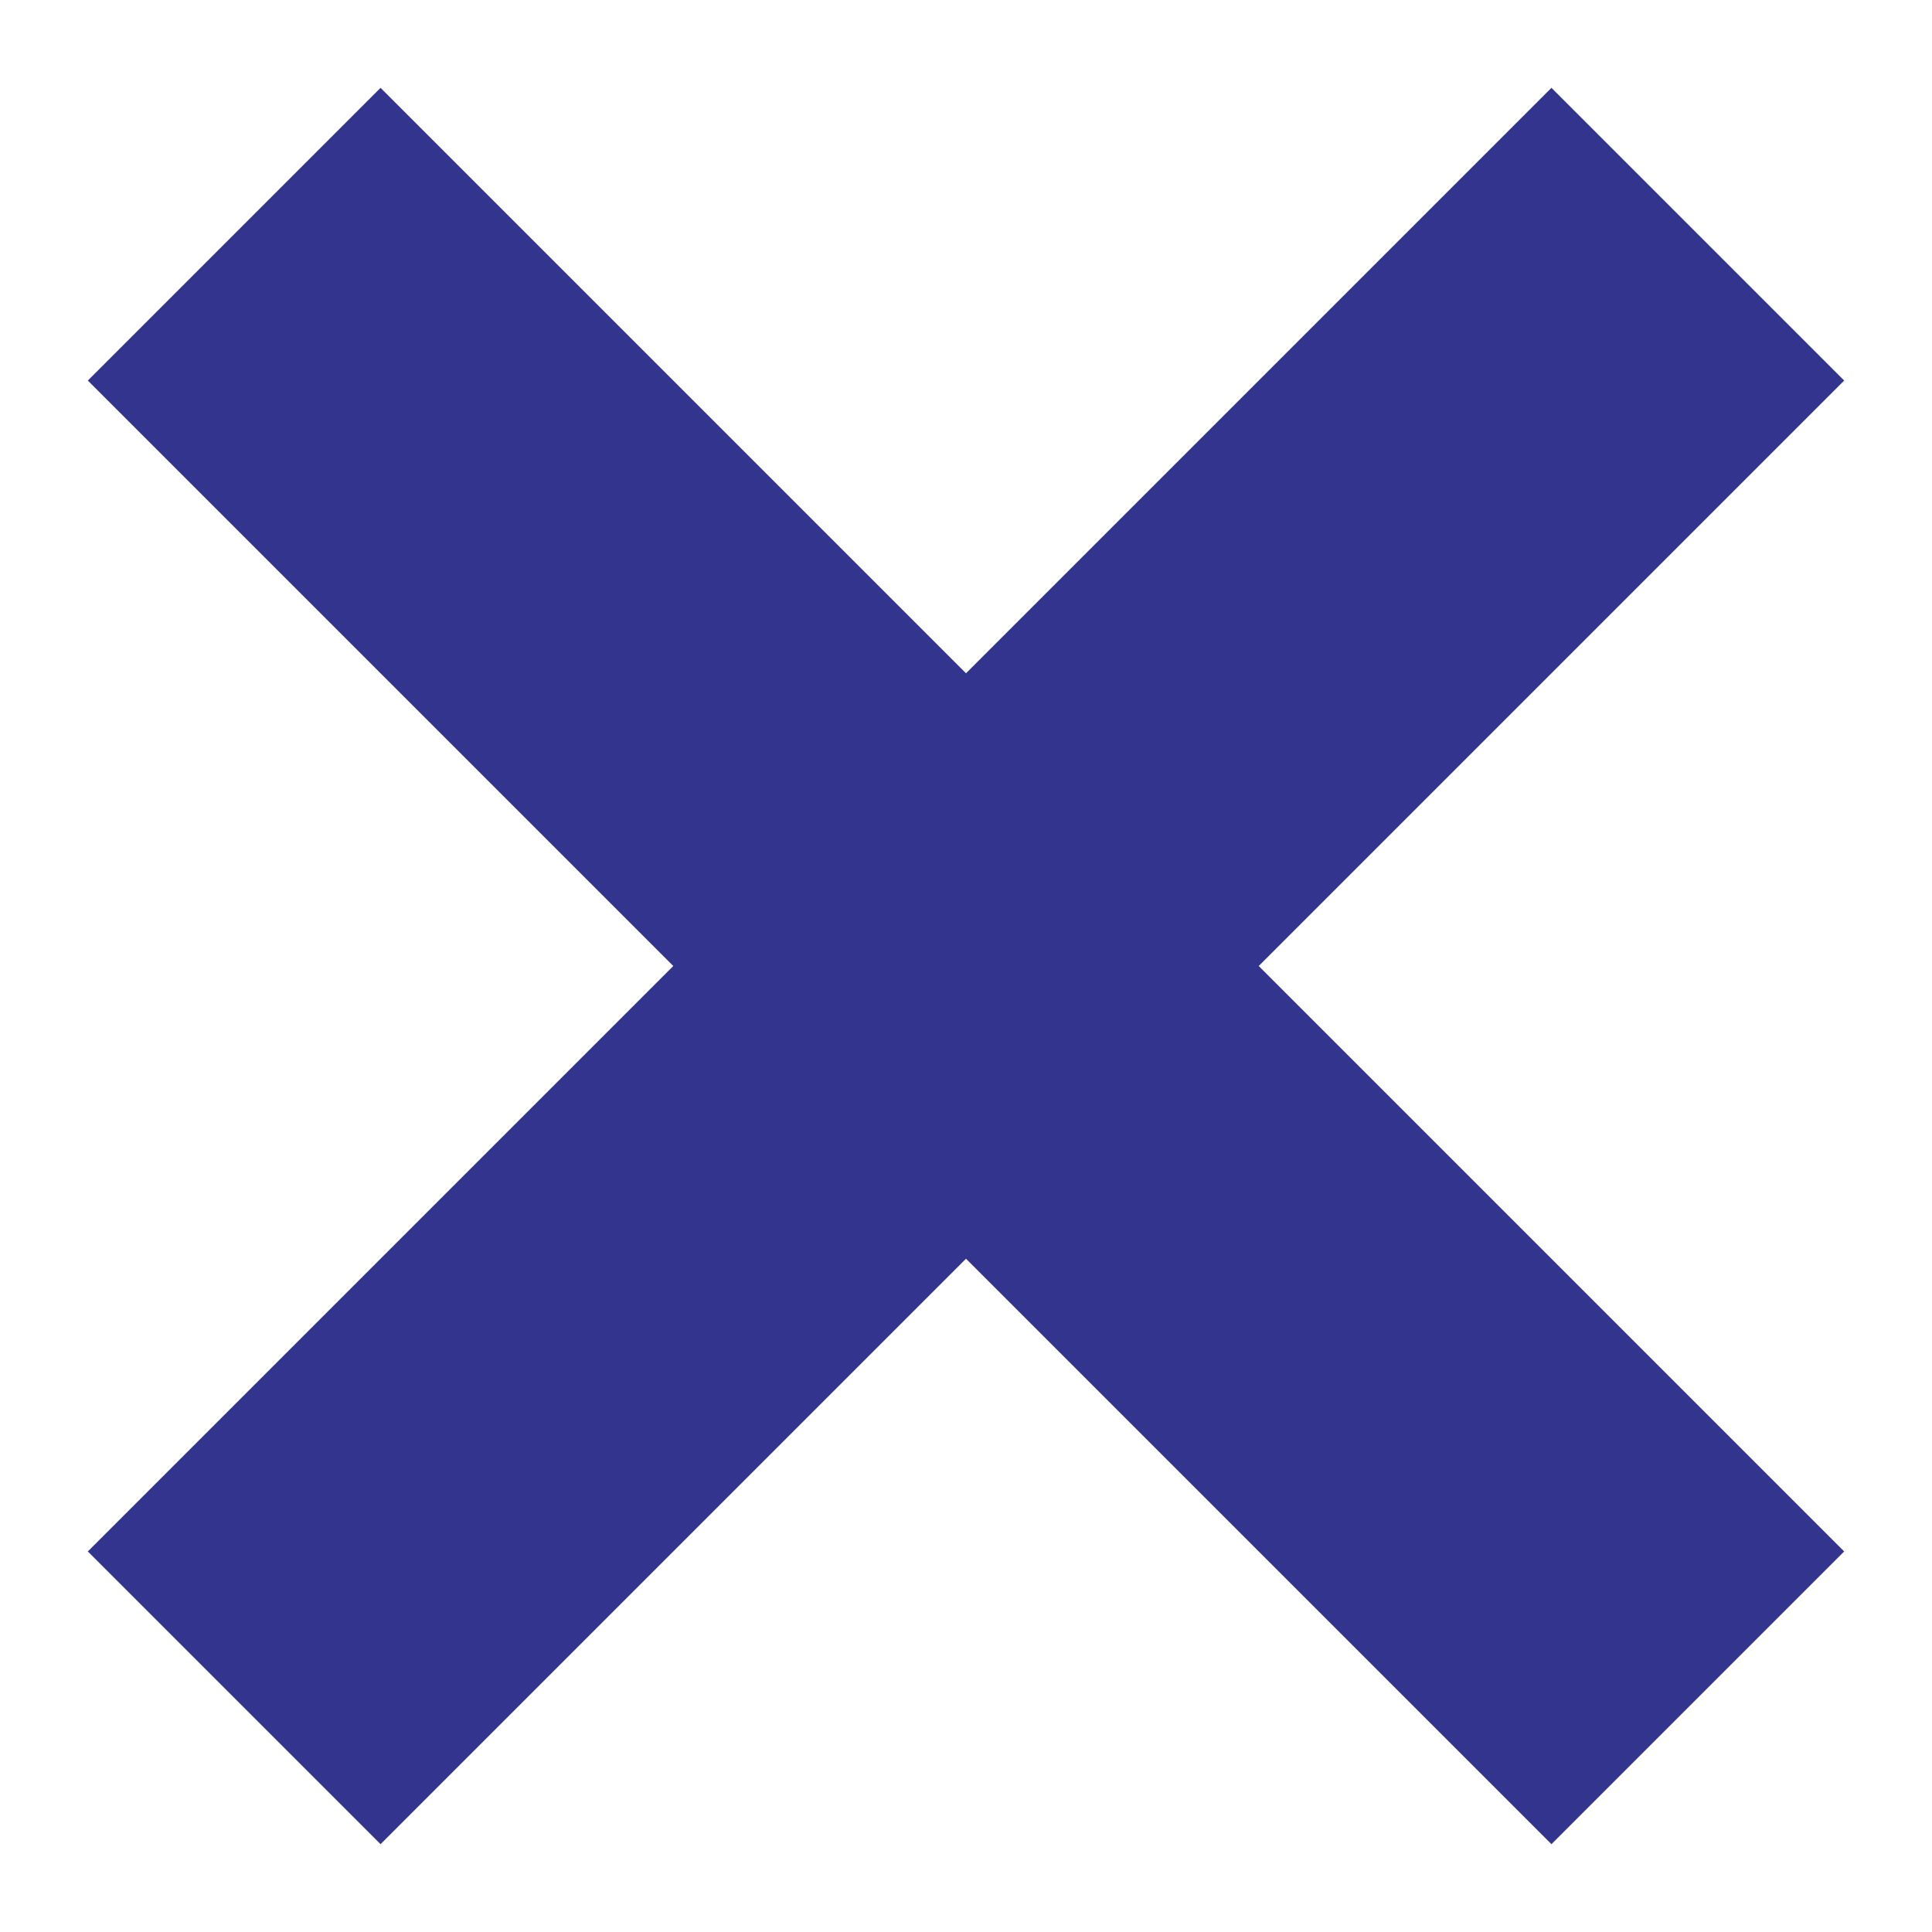
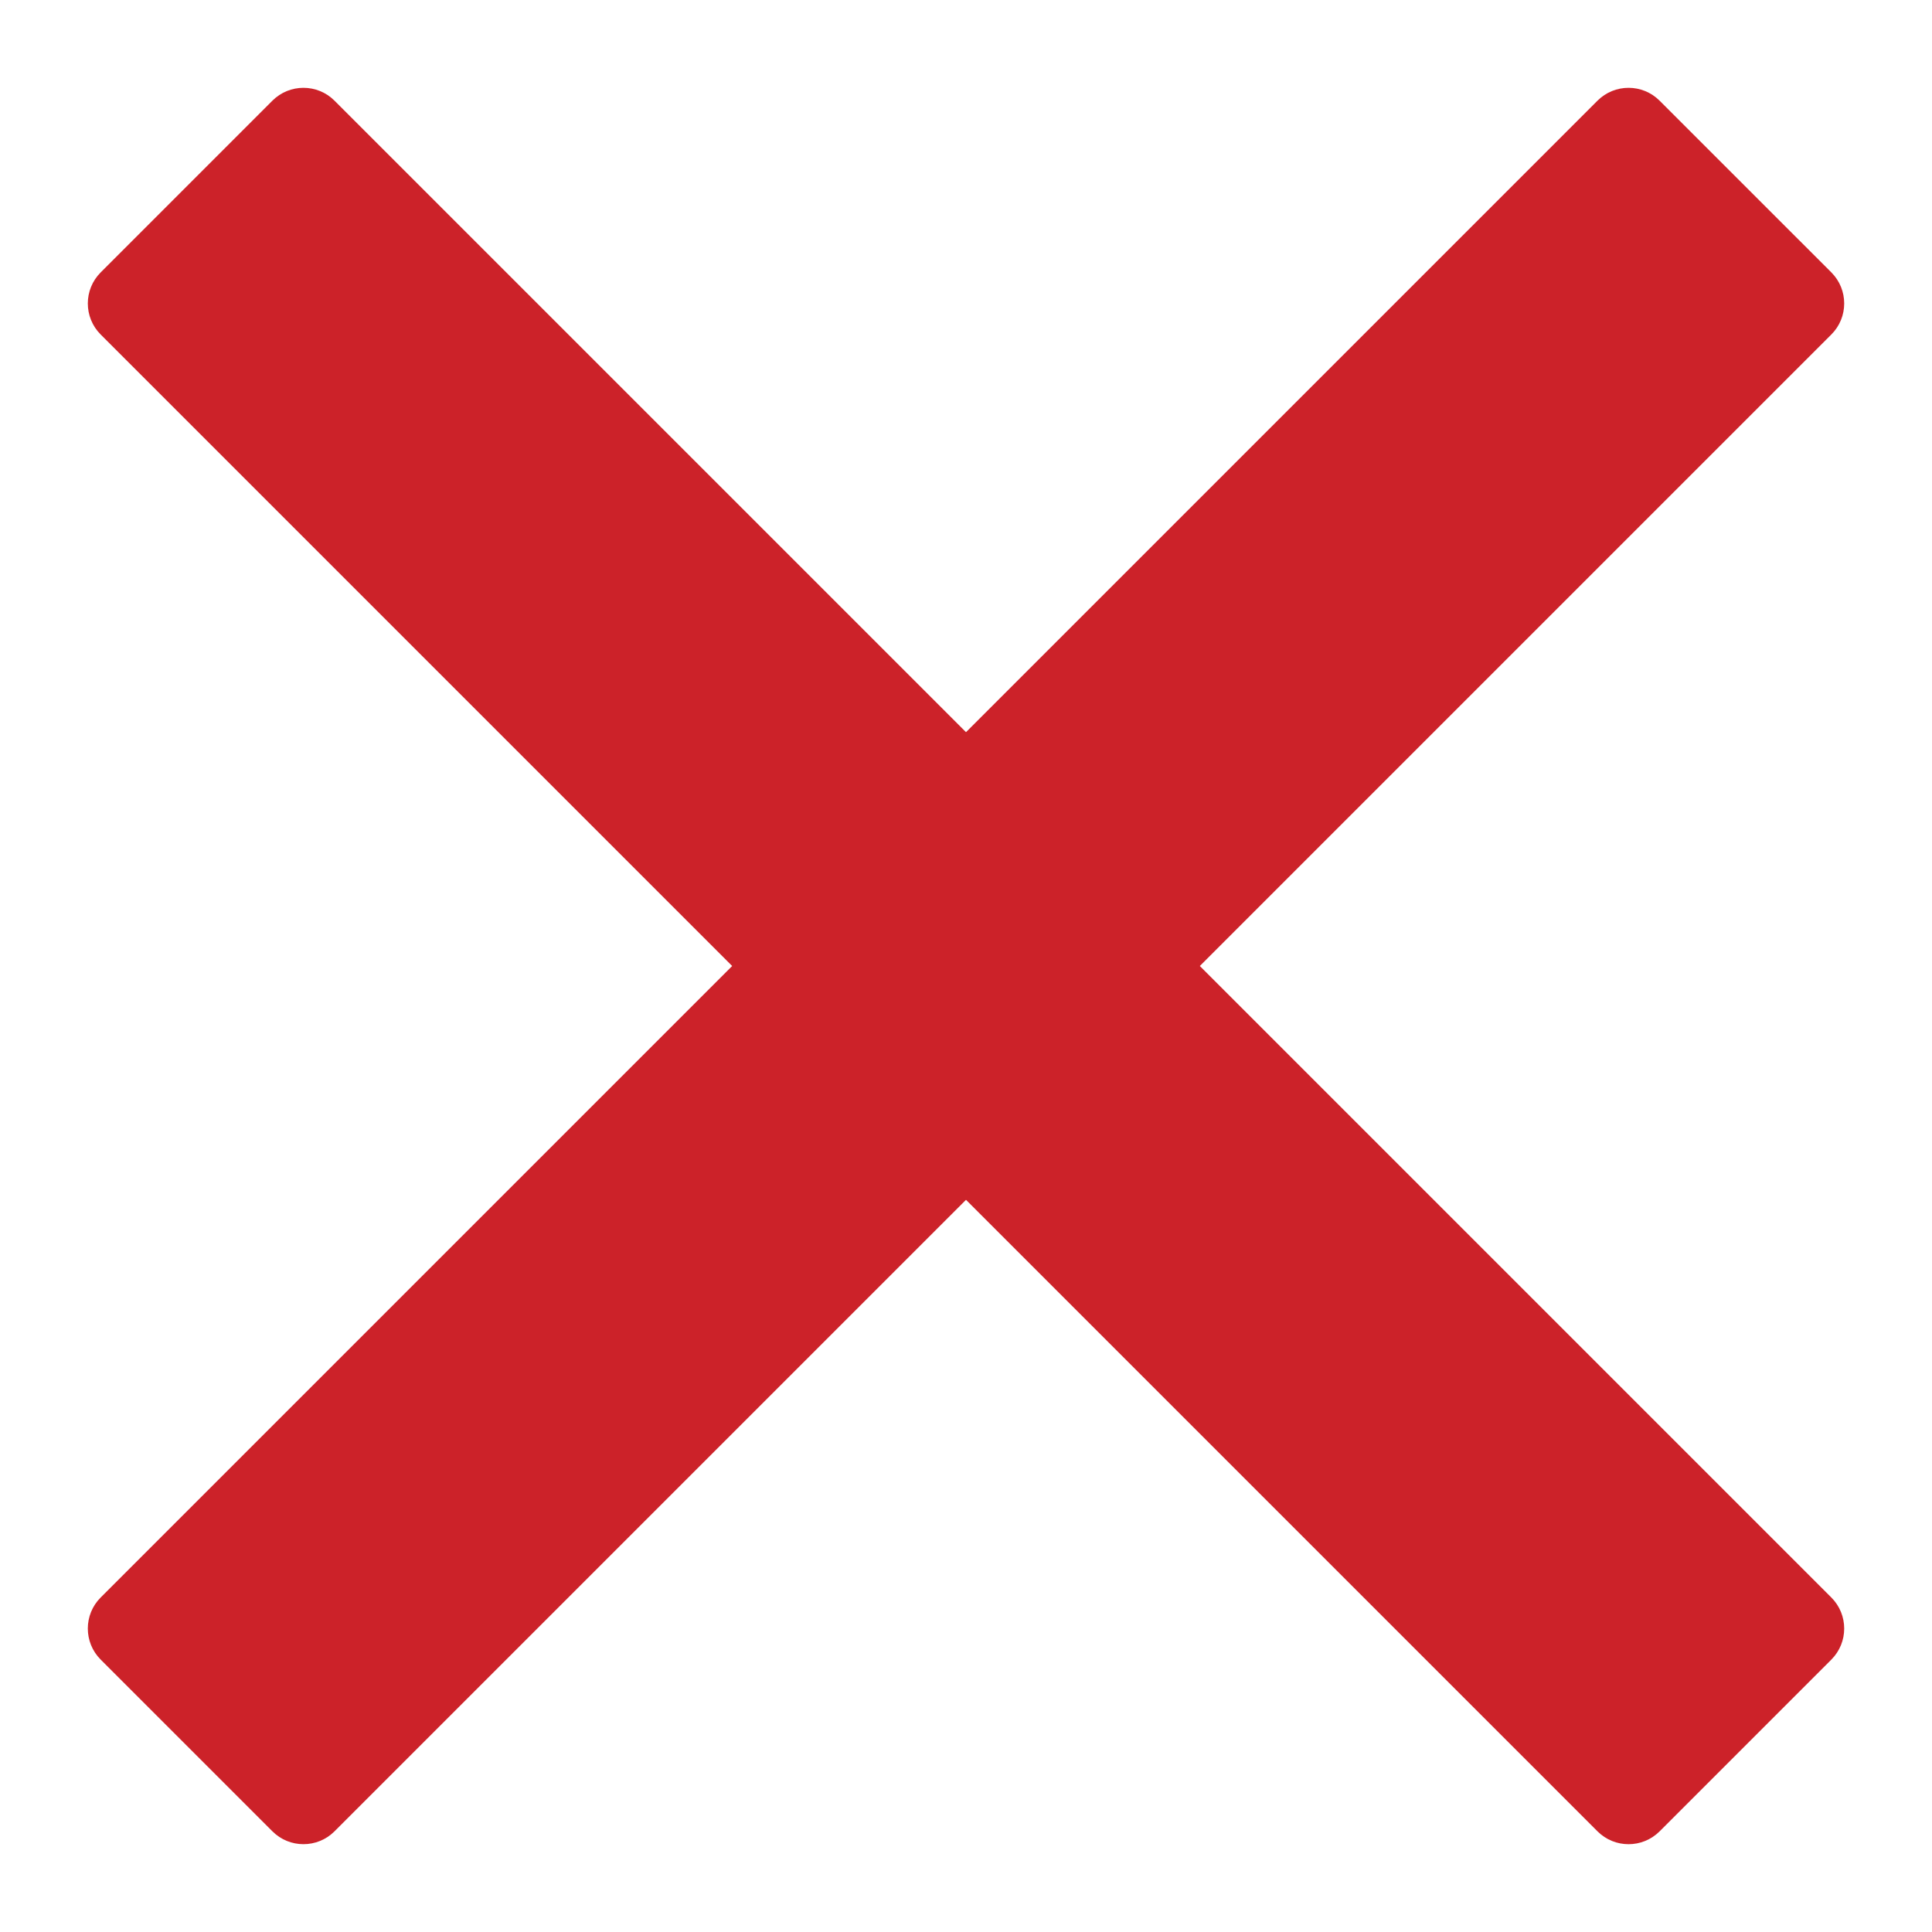
<svg xmlns="http://www.w3.org/2000/svg" version="1.1" x="0px" y="0px" width="110px" height="110px" viewBox="0 0 110 110" enable-background="new 0 0 110 110" xml:space="preserve">
-   <polygon fill="#33348E" points="105,21.667 88.333,5 55,38.333 21.667,5 5,21.667 38.333,55 5,88.333 21.667,105 55,71.667 88.333,105 105,88.333 71.667,55 " />
+   <path fill="#CC2229" d="M68.314,55l35.955-35.955c0.976-0.976,0.976-2.559,0-3.536L94.49,5.732c-0.976-0.976-2.559-0.976-3.536,0L55,41.686L19.045,5.732c-0.976-0.976-2.559-0.976-3.536,0L5.732,15.51c-0.976,0.976-0.976,2.559,0,3.536L41.686,55L5.732,90.954c-0.976,0.976-0.976,2.559,0,3.536l9.778,9.778c0.976,0.976,2.559,0.976,3.536,0L55,68.314l35.955,35.955c0.976,0.976,2.559,0.976,3.536,0l9.778-9.778c0.976-0.976,0.976-2.559,0-3.536L68.314,55z" />
</svg>
